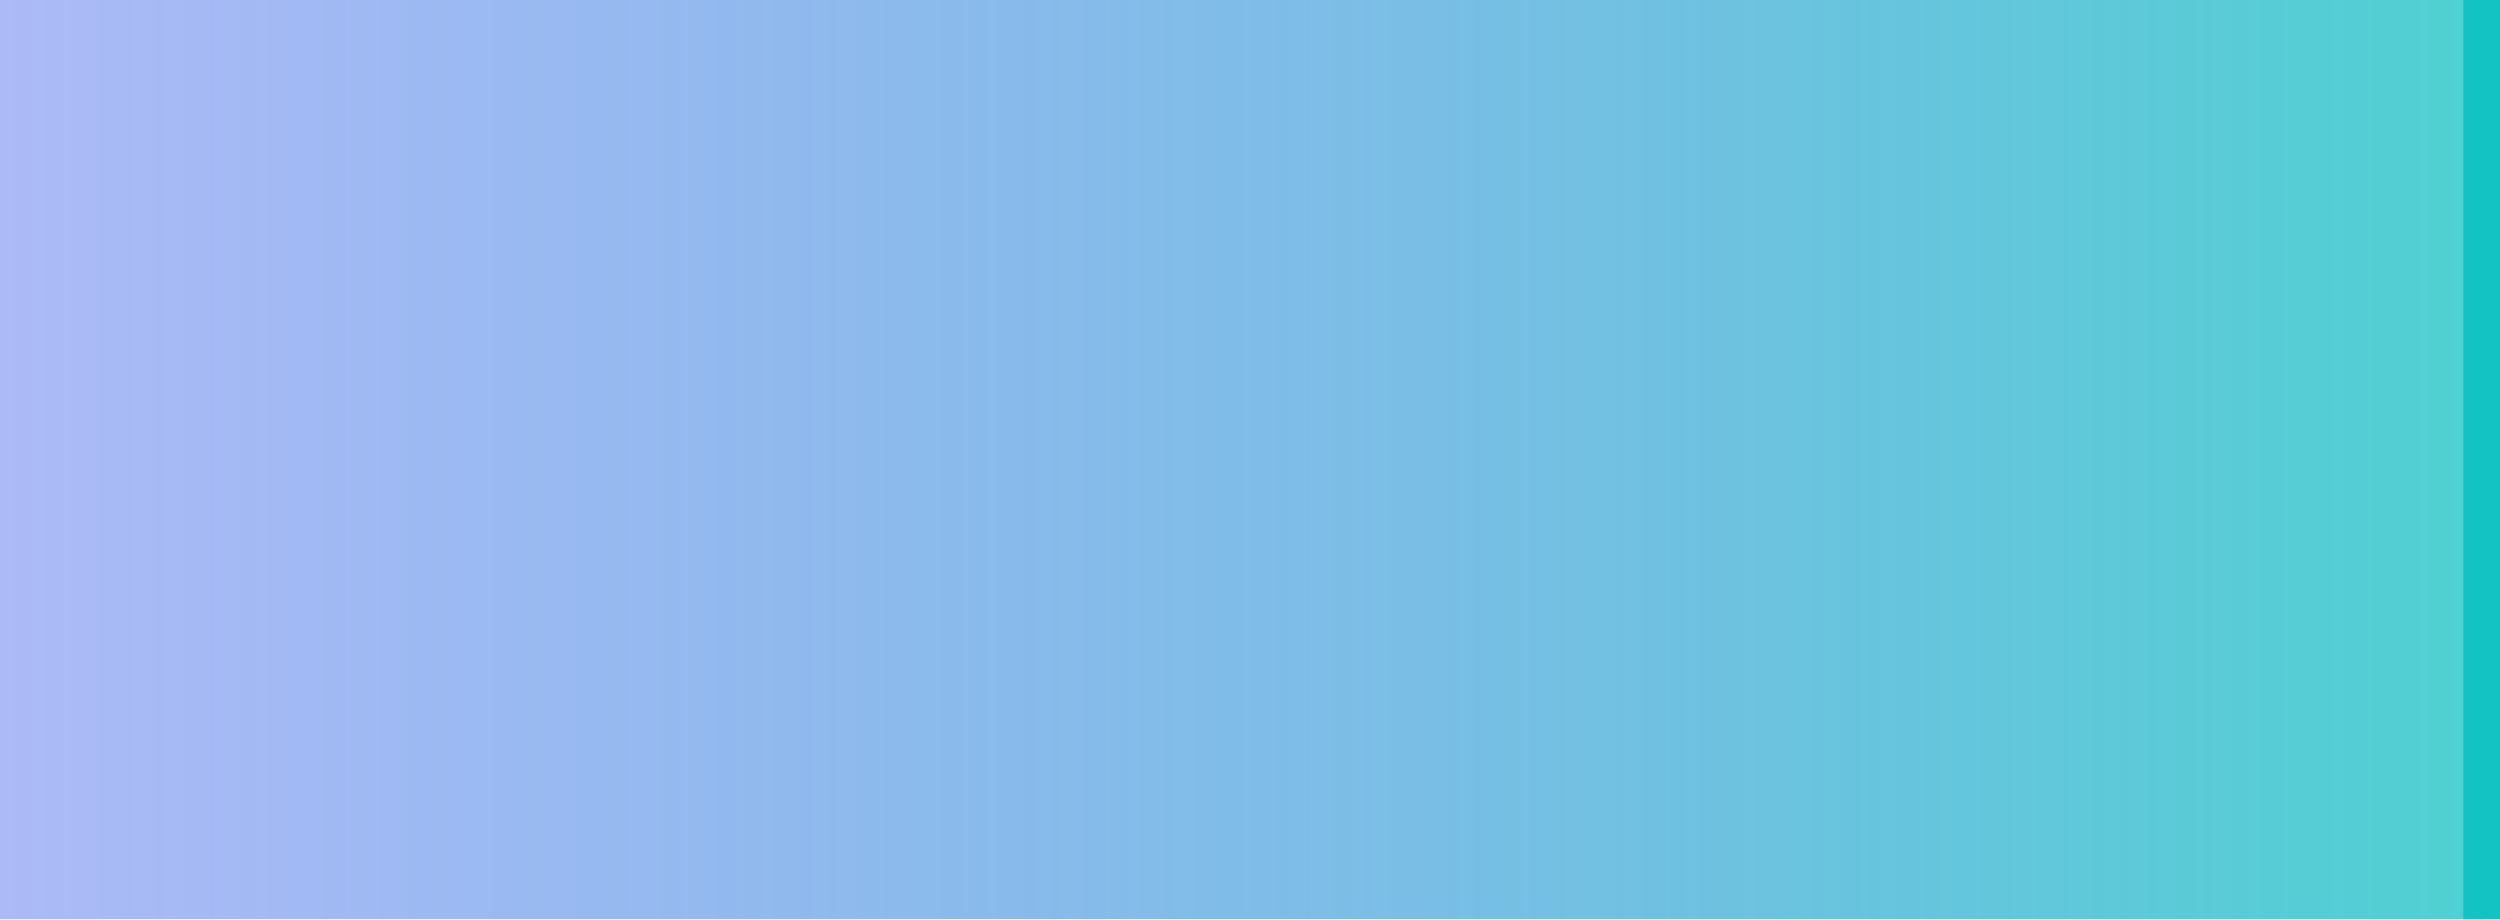
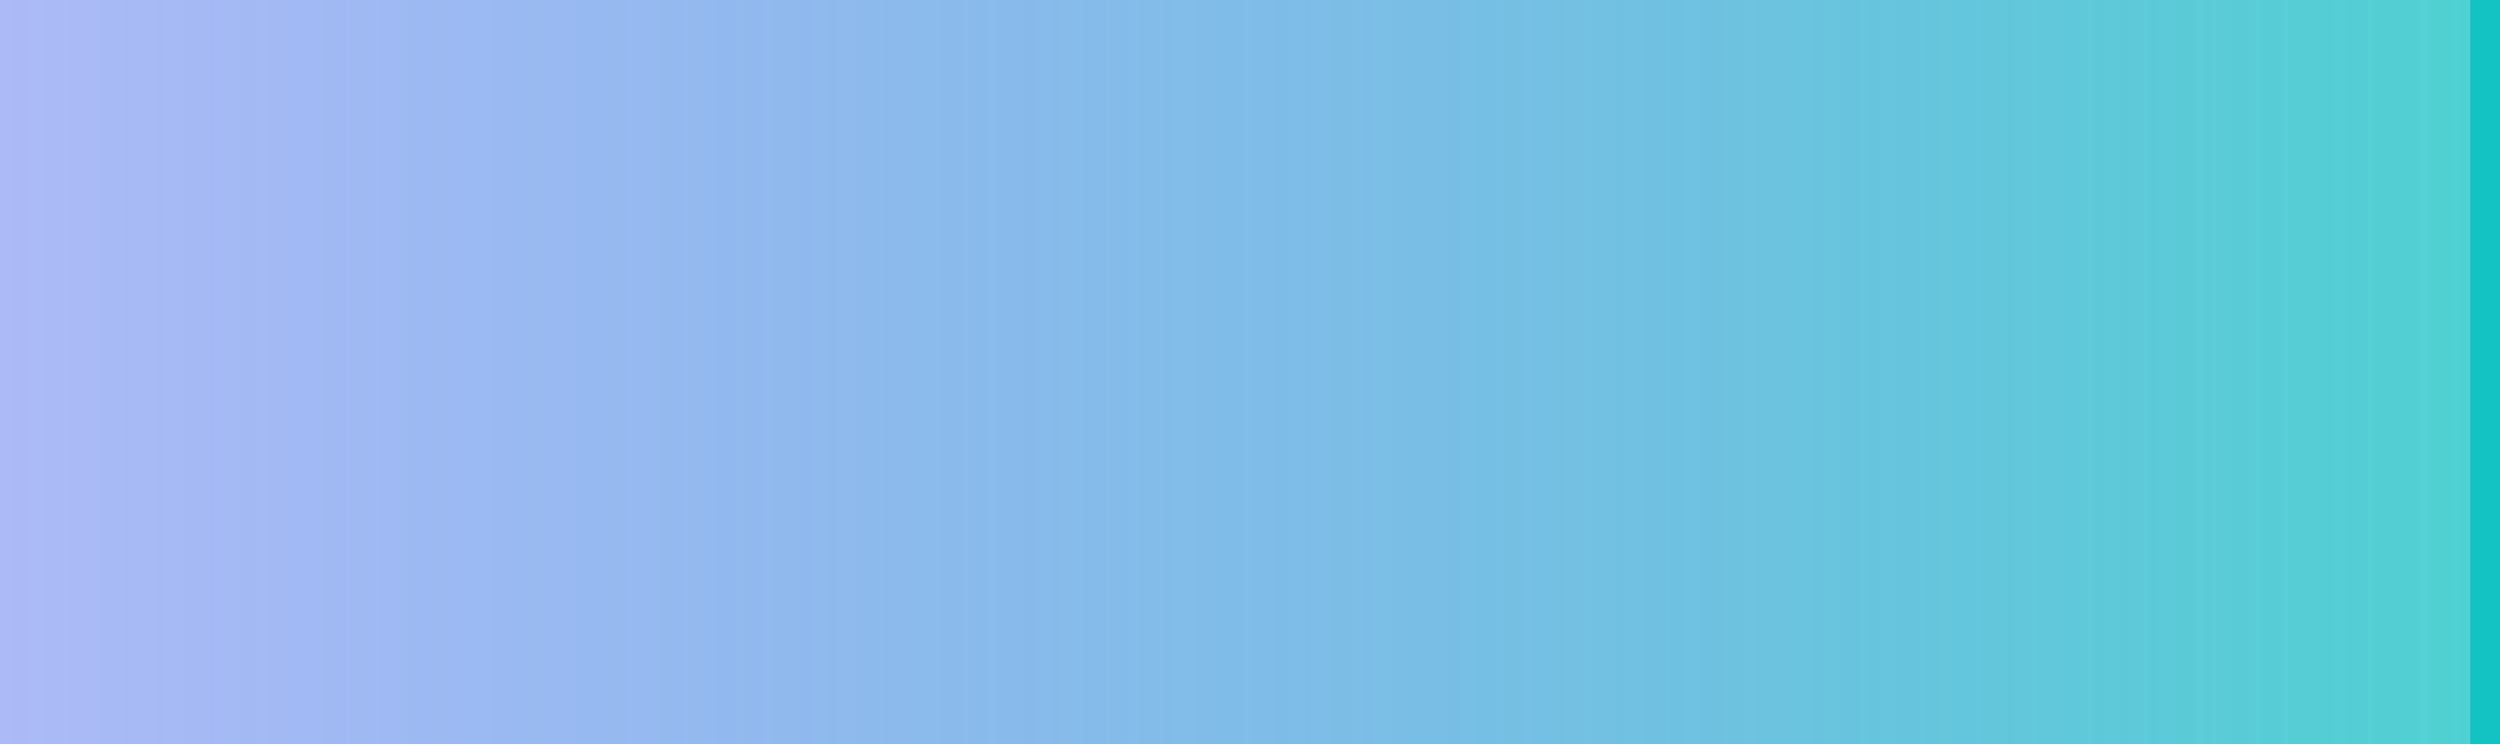
- <svg xmlns="http://www.w3.org/2000/svg" version="1.1" width="68px" height="25px">
+ <svg xmlns="http://www.w3.org/2000/svg" version="1.1" width="84px" height="25px">
  <defs>
-     <linearGradient gradientUnits="userSpaceOnUse" x1="187" y1="566.5" x2="119" y2="566.5" id="LinearGradient1049">
-       <stop id="Stop1050" stop-color="#13c2c2" stop-opacity="0.749" offset="0" />
-       <stop id="Stop1051" stop-color="#2f54eb" stop-opacity="0.4" offset="1" />
+     <linearGradient gradientUnits="userSpaceOnUse" x1="203" y1="538.5" x2="119" y2="538.5" id="LinearGradient1613">
+       <stop id="Stop1614" stop-color="#13c2c2" stop-opacity="0.749" offset="0" />
+       <stop id="Stop1615" stop-color="#2f54eb" stop-opacity="0.4" offset="1" />
    </linearGradient>
  </defs>
-   <g transform="matrix(1 0 0 1 -119 -554 )">
-     <path d="M 119 554  L 186.5 554  L 186.5 579  L 119 579  L 119 554  Z " fill-rule="nonzero" fill="url(#LinearGradient1049)" stroke="none" />
-     <path d="M 186.5 554  L 186.5 579  " stroke-width="1" stroke="#13c2c2" fill="none" />
+   <g transform="matrix(1 0 0 1 -119 -526 )">
+     <path d="M 119 526  L 202.5 526  L 202.5 551  L 119 551  L 119 526  Z " fill-rule="nonzero" fill="url(#LinearGradient1613)" stroke="none" />
+     <path d="M 202.5 526  L 202.5 551  " stroke-width="1" stroke="#13c2c2" fill="none" />
  </g>
</svg>
